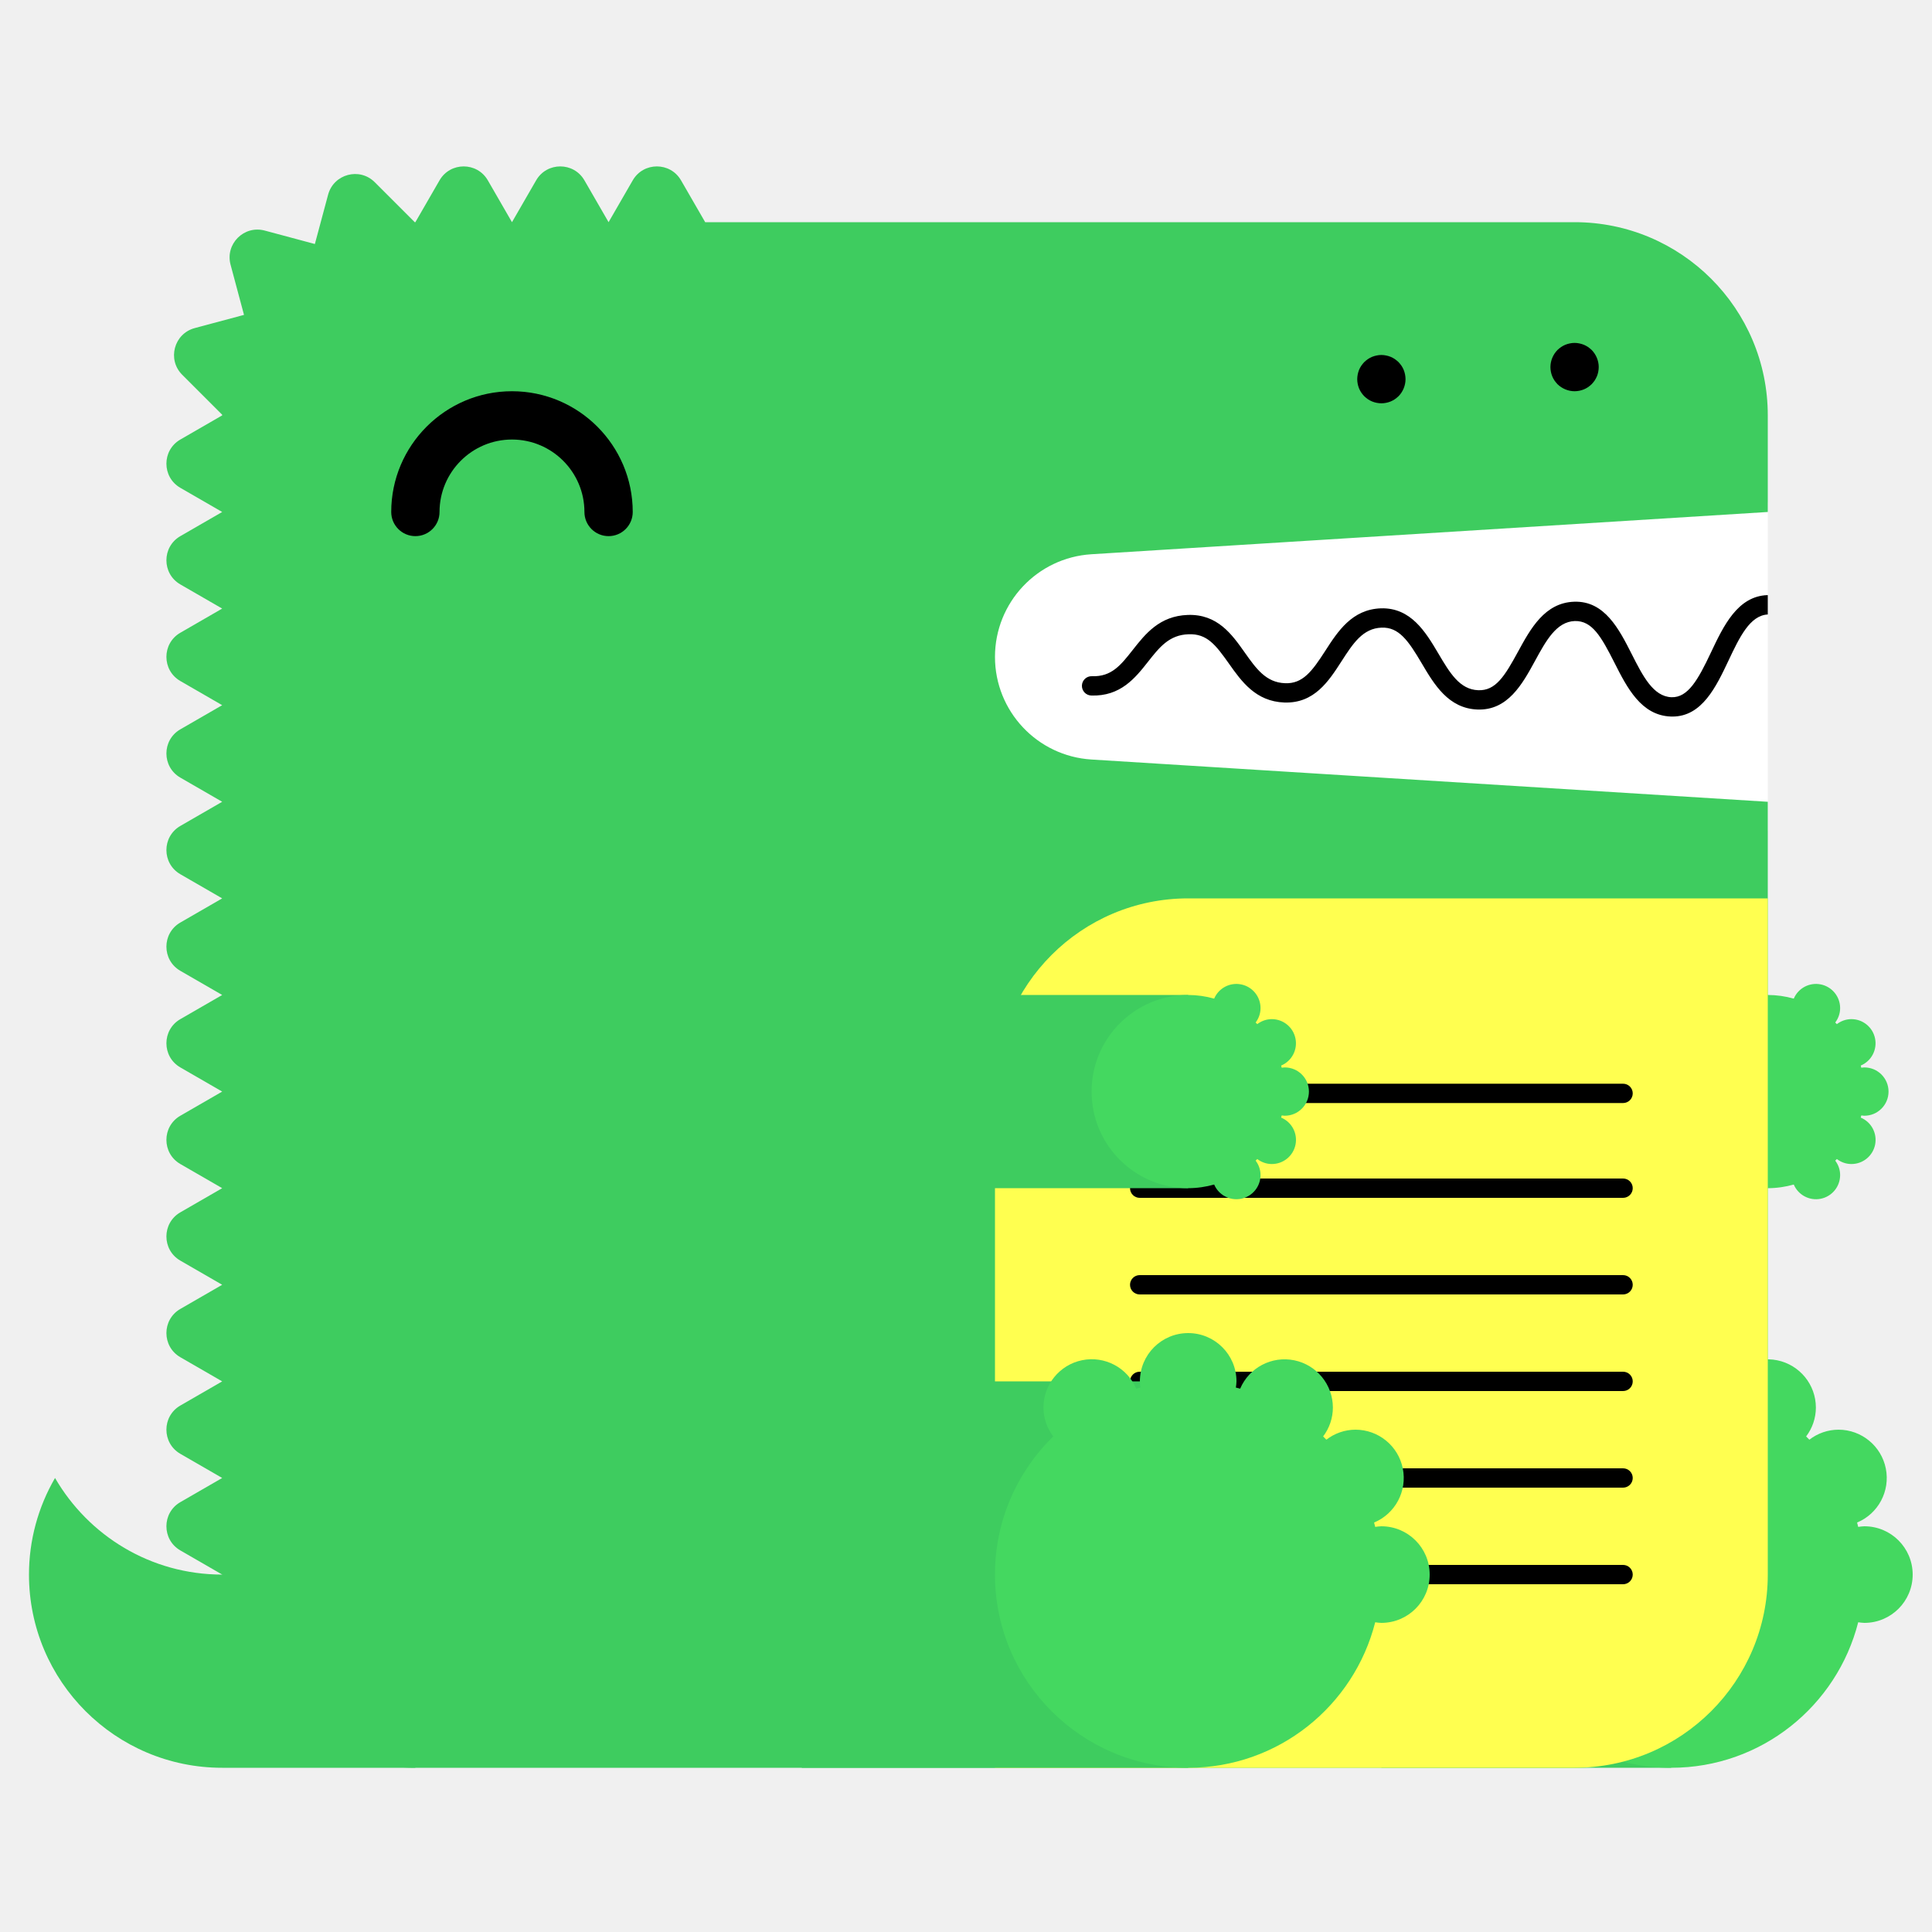
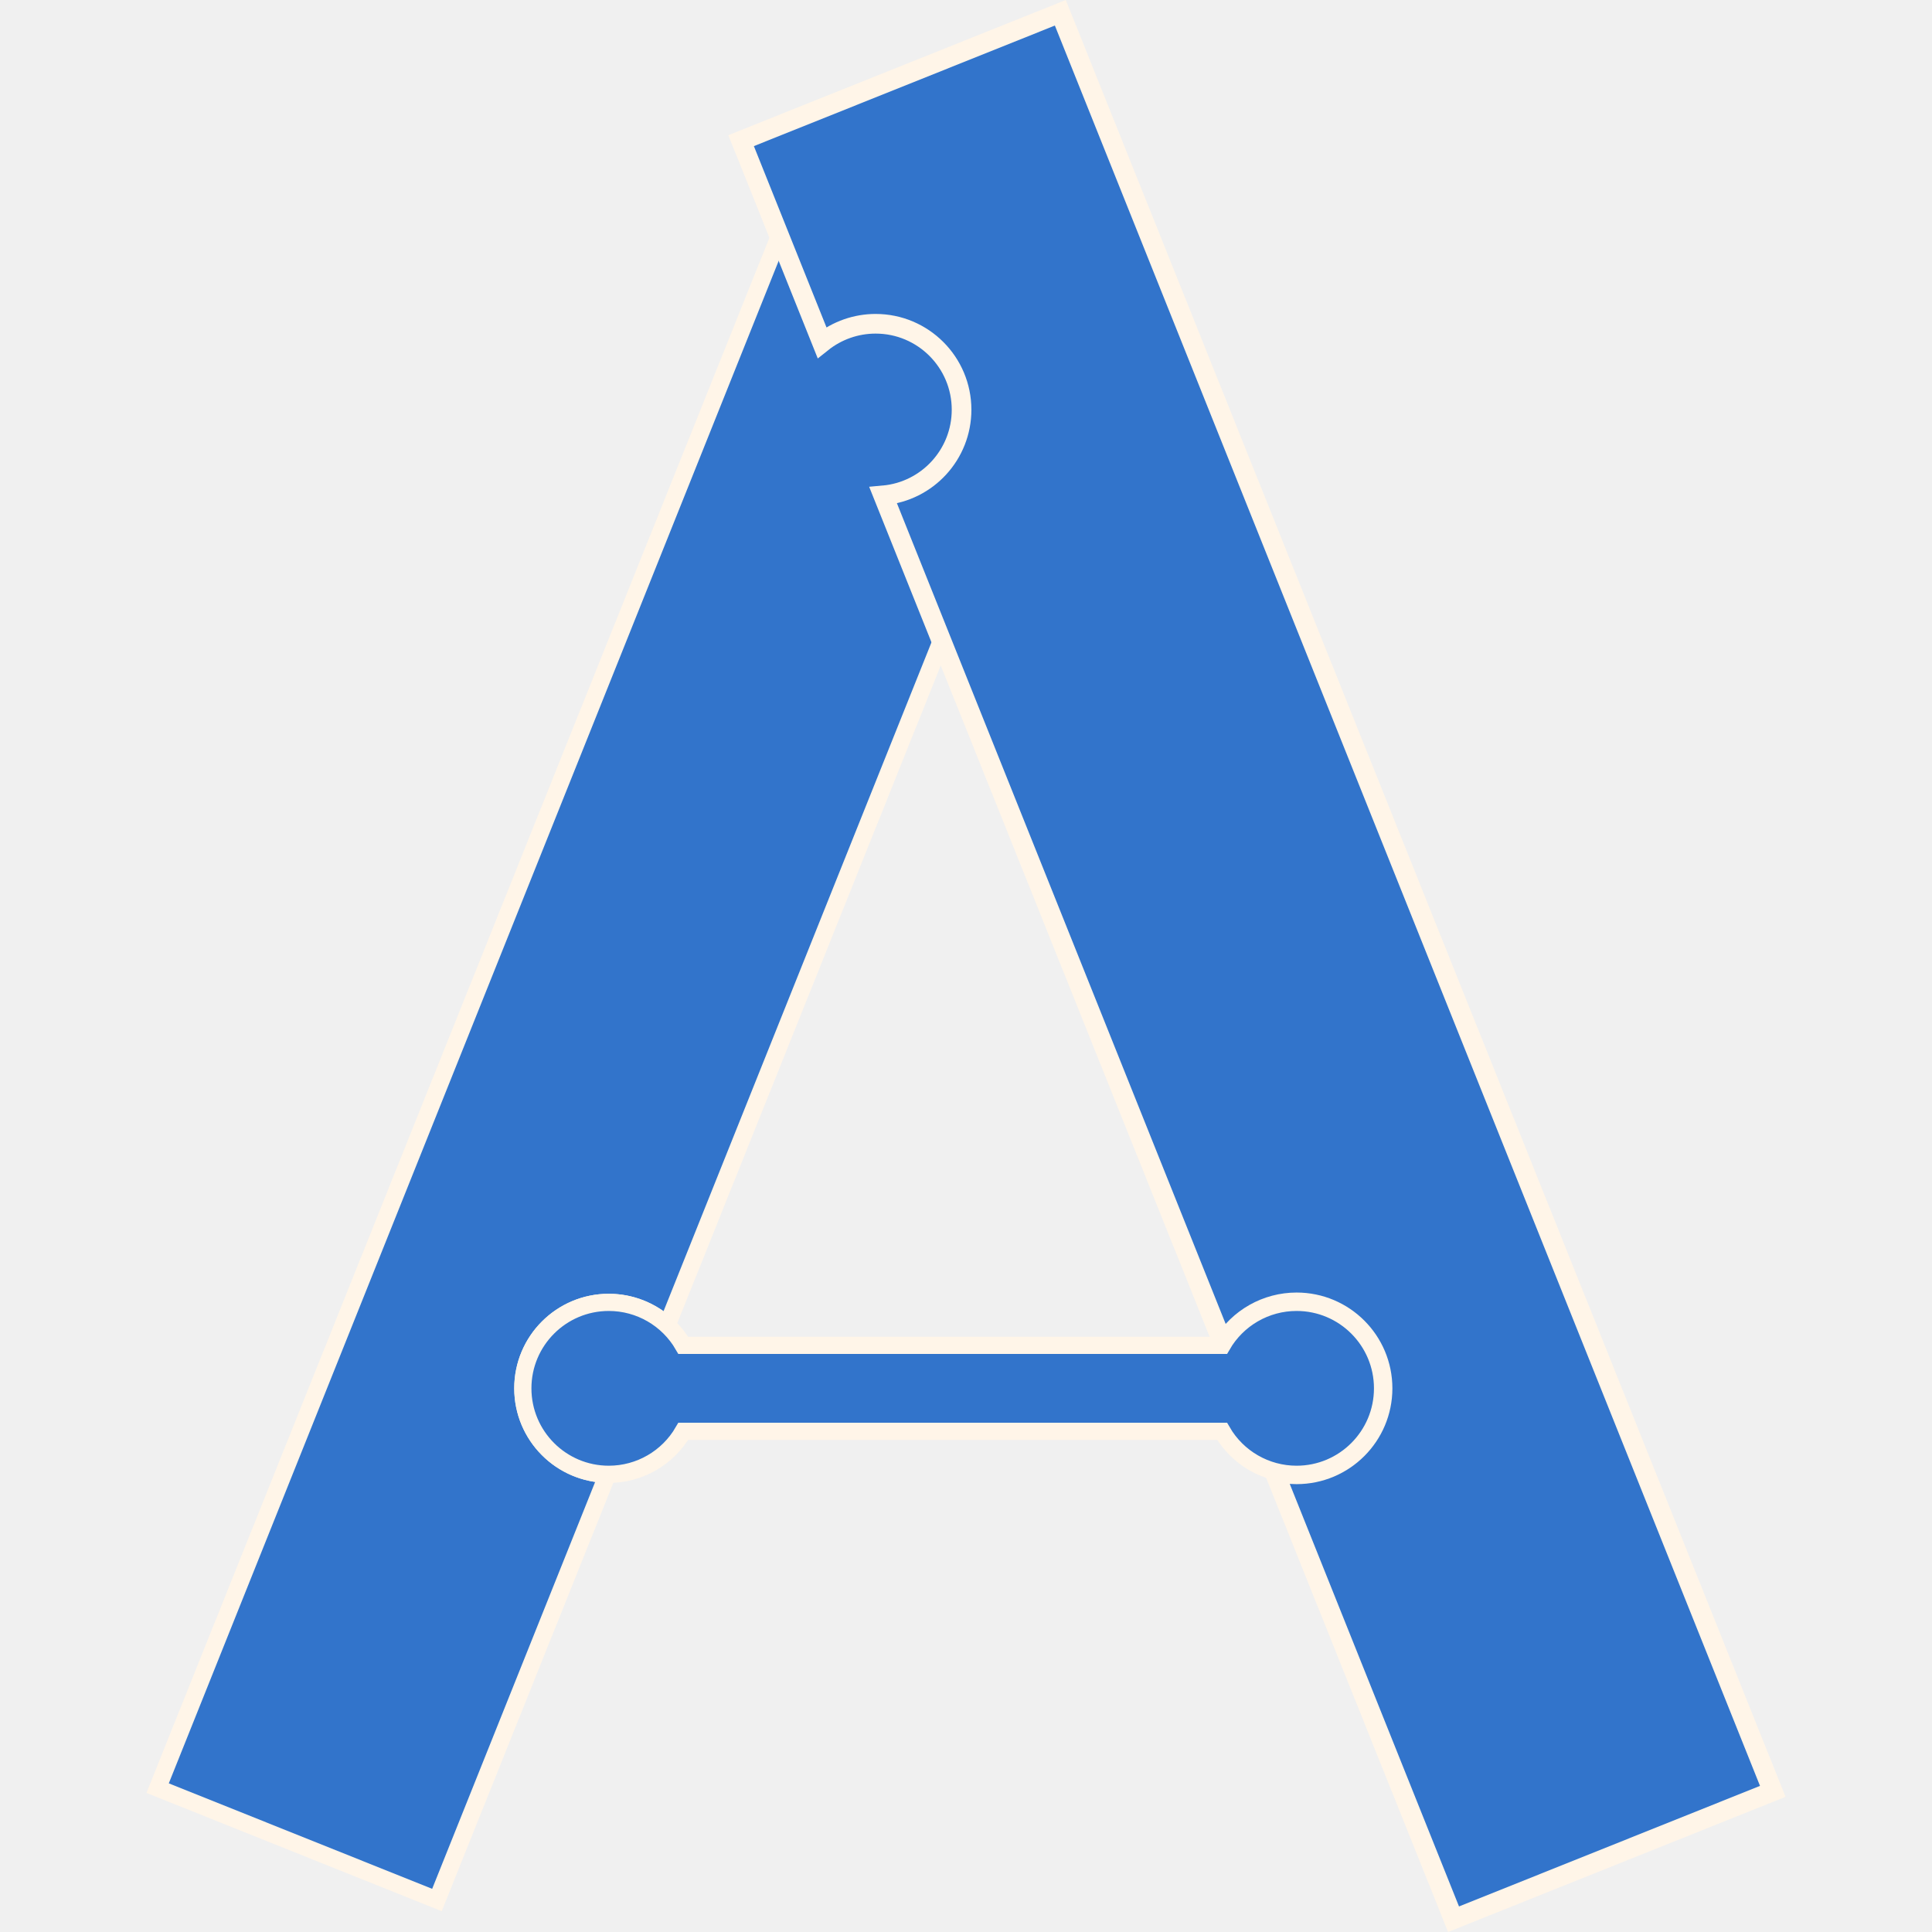
- <svg xmlns="http://www.w3.org/2000/svg" width="200" height="200" viewBox="0 0 200 200">
-   <g fill="none" fill-rule="evenodd">
-     <path fill="#FFF" d="M99 52h84v34H99z" />
-     <path d="M23 163c-7.398 0-13.843-4.027-17.303-10A19.886 19.886 0 0 0 3 163c0 11.046 8.954 20 20 20h20v-20H23z" fill="#3ECC5F" />
-     <path d="M112.98 57.376L183 53V43c0-11.046-8.954-20-20-20H73l-2.5-4.33c-1.112-1.925-3.889-1.925-5 0L63 23l-2.5-4.33c-1.111-1.925-3.889-1.925-5 0L53 23l-2.5-4.33c-1.111-1.925-3.889-1.925-5 0L43 23c-.022 0-.042.003-.065.003l-4.142-4.141c-1.57-1.571-4.252-.853-4.828 1.294l-1.369 5.104-5.192-1.392c-2.148-.575-4.111 1.389-3.535 3.536l1.39 5.193-5.102 1.367c-2.148.576-2.867 3.259-1.296 4.83l4.142 4.142c0 .021-.003.042-.003.064l-4.33 2.5c-1.925 1.111-1.925 3.889 0 5L23 53l-4.33 2.5c-1.925 1.111-1.925 3.889 0 5L23 63l-4.33 2.5c-1.925 1.111-1.925 3.889 0 5L23 73l-4.33 2.5c-1.925 1.111-1.925 3.889 0 5L23 83l-4.33 2.5c-1.925 1.111-1.925 3.889 0 5L23 93l-4.33 2.5c-1.925 1.111-1.925 3.889 0 5L23 103l-4.33 2.5c-1.925 1.111-1.925 3.889 0 5L23 113l-4.33 2.5c-1.925 1.111-1.925 3.889 0 5L23 123l-4.33 2.5c-1.925 1.111-1.925 3.889 0 5L23 133l-4.33 2.5c-1.925 1.111-1.925 3.889 0 5L23 143l-4.33 2.5c-1.925 1.111-1.925 3.889 0 5L23 153l-4.33 2.5c-1.925 1.111-1.925 3.889 0 5L23 163c0 11.046 8.954 20 20 20h120c11.046 0 20-8.954 20-20V83l-70.02-4.376A10.645 10.645 0 0 1 103 68c0-5.621 4.37-10.273 9.98-10.624" fill="#3ECC5F" />
-     <path fill="#3ECC5F" d="M143 183h30v-40h-30z" />
-     <path d="M193 158c-.219 0-.428.037-.639.064-.038-.15-.074-.301-.116-.451A5 5 0 0 0 190.32 148a4.96 4.96 0 0 0-3.016 1.036 26.531 26.531 0 0 0-.335-.336 4.955 4.955 0 0 0 1.011-2.987 5 5 0 0 0-9.599-1.959c-.148-.042-.297-.077-.445-.115.027-.211.064-.42.064-.639a5 5 0 0 0-5-5 5 5 0 0 0-5 5c0 .219.037.428.064.639-.148.038-.297.073-.445.115a4.998 4.998 0 0 0-9.599 1.959c0 1.125.384 2.151 1.011 2.987-3.717 3.632-6.031 8.693-6.031 14.3 0 11.046 8.954 20 20 20 9.339 0 17.16-6.41 19.361-15.064.211.027.42.064.639.064a5 5 0 0 0 5-5 5 5 0 0 0-5-5" fill="#44D860" />
-     <path fill="#3ECC5F" d="M153 123h30v-20h-30z" />
-     <path d="M193 115.5a2.5 2.5 0 1 0 0-5c-.109 0-.214.019-.319.032-.02-.075-.037-.15-.058-.225a2.501 2.501 0 0 0-.963-4.807c-.569 0-1.088.197-1.508.518a6.653 6.653 0 0 0-.168-.168c.314-.417.506-.931.506-1.494a2.5 2.5 0 0 0-4.8-.979A9.987 9.987 0 0 0 183 103c-5.522 0-10 4.478-10 10s4.478 10 10 10c.934 0 1.833-.138 2.69-.377a2.5 2.5 0 0 0 4.8-.979c0-.563-.192-1.077-.506-1.494.057-.055.113-.111.168-.168.42.321.939.518 1.508.518a2.5 2.5 0 0 0 .963-4.807c.021-.074.038-.15.058-.225.105.013.21.032.319.032" fill="#44D860" />
-     <path d="M63 55.5a2.5 2.5 0 0 1-2.5-2.5c0-4.136-3.364-7.5-7.5-7.5s-7.5 3.364-7.5 7.5a2.5 2.5 0 1 1-5 0c0-6.893 5.607-12.5 12.5-12.5S65.5 46.107 65.5 53a2.5 2.5 0 0 1-2.5 2.5" fill="#000" />
-     <path d="M103 183h60c11.046 0 20-8.954 20-20V93h-60c-11.046 0-20 8.954-20 20v70z" fill="#FFFF50" />
-     <path d="M168.02 124h-50.04a1 1 0 1 1 0-2h50.04a1 1 0 1 1 0 2m0 20h-50.04a1 1 0 1 1 0-2h50.04a1 1 0 1 1 0 2m0 20h-50.04a1 1 0 1 1 0-2h50.04a1 1 0 1 1 0 2m0-49.814h-50.04a1 1 0 1 1 0-2h50.04a1 1 0 1 1 0 2m0 19.814h-50.04a1 1 0 1 1 0-2h50.04a1 1 0 1 1 0 2m0 20h-50.04a1 1 0 1 1 0-2h50.04a1 1 0 1 1 0 2M183 61.611c-.012 0-.022-.006-.034-.005-3.09.105-4.552 3.196-5.842 5.923-1.346 2.85-2.387 4.703-4.093 4.647-1.889-.068-2.969-2.202-4.113-4.46-1.314-2.594-2.814-5.536-5.963-5.426-3.046.104-4.513 2.794-5.807 5.167-1.377 2.528-2.314 4.065-4.121 3.994-1.927-.07-2.951-1.805-4.136-3.813-1.321-2.236-2.848-4.75-5.936-4.664-2.994.103-4.465 2.385-5.763 4.4-1.373 2.13-2.335 3.428-4.165 3.351-1.973-.07-2.992-1.51-4.171-3.177-1.324-1.873-2.816-3.993-5.895-3.89-2.928.1-4.399 1.97-5.696 3.618-1.232 1.564-2.194 2.802-4.229 2.724a1 1 0 0 0-.072 2c3.017.101 4.545-1.8 5.872-3.487 1.177-1.496 2.193-2.787 4.193-2.855 1.926-.082 2.829 1.115 4.195 3.045 1.297 1.834 2.769 3.914 5.731 4.021 3.103.104 4.596-2.215 5.918-4.267 1.182-1.834 2.202-3.417 4.15-3.484 1.793-.067 2.769 1.35 4.145 3.681 1.297 2.197 2.766 4.686 5.787 4.796 3.125.108 4.634-2.62 5.949-5.035 1.139-2.088 2.214-4.06 4.119-4.126 1.793-.042 2.728 1.595 4.111 4.33 1.292 2.553 2.757 5.445 5.825 5.556l.169.003c3.064 0 4.518-3.075 5.805-5.794 1.139-2.41 2.217-4.68 4.067-4.773v-2z" fill="#000" />
-     <path fill="#3ECC5F" d="M83 183h40v-40H83z" />
-     <path d="M143 158c-.219 0-.428.037-.639.064-.038-.15-.074-.301-.116-.451A5 5 0 0 0 140.32 148a4.96 4.96 0 0 0-3.016 1.036 26.531 26.531 0 0 0-.335-.336 4.955 4.955 0 0 0 1.011-2.987 5 5 0 0 0-9.599-1.959c-.148-.042-.297-.077-.445-.115.027-.211.064-.42.064-.639a5 5 0 0 0-5-5 5 5 0 0 0-5 5c0 .219.037.428.064.639-.148.038-.297.073-.445.115a4.998 4.998 0 0 0-9.599 1.959c0 1.125.384 2.151 1.011 2.987-3.717 3.632-6.031 8.693-6.031 14.3 0 11.046 8.954 20 20 20 9.339 0 17.16-6.41 19.361-15.064.211.027.42.064.639.064a5 5 0 0 0 5-5 5 5 0 0 0-5-5" fill="#44D860" />
-     <path fill="#3ECC5F" d="M83 123h40v-20H83z" />
-     <path d="M133 115.5a2.5 2.5 0 1 0 0-5c-.109 0-.214.019-.319.032-.02-.075-.037-.15-.058-.225a2.501 2.501 0 0 0-.963-4.807c-.569 0-1.088.197-1.508.518a6.653 6.653 0 0 0-.168-.168c.314-.417.506-.931.506-1.494a2.5 2.5 0 0 0-4.8-.979A9.987 9.987 0 0 0 123 103c-5.522 0-10 4.478-10 10s4.478 10 10 10c.934 0 1.833-.138 2.69-.377a2.5 2.5 0 0 0 4.8-.979c0-.563-.192-1.077-.506-1.494.057-.055.113-.111.168-.168.42.321.939.518 1.508.518a2.5 2.5 0 0 0 .963-4.807c.021-.074.038-.15.058-.225.105.013.21.032.319.032" fill="#44D860" />
-     <path d="M143 41.75c-.16 0-.33-.02-.49-.05a2.52 2.52 0 0 1-.47-.14c-.15-.06-.29-.14-.431-.23-.13-.09-.259-.2-.38-.31-.109-.12-.219-.24-.309-.38s-.17-.28-.231-.43a2.619 2.619 0 0 1-.189-.96c0-.16.02-.33.05-.49.03-.16.08-.31.139-.47.061-.15.141-.29.231-.43.09-.13.2-.26.309-.38.121-.11.25-.22.38-.31.141-.09.281-.17.431-.23.149-.06.31-.11.47-.14.32-.07.65-.07.98 0 .159.03.32.08.47.14.149.06.29.14.43.23.13.09.259.2.38.31.11.12.22.25.31.38.09.14.17.28.23.43.06.16.11.31.14.47.029.16.05.33.05.49 0 .66-.271 1.31-.73 1.77-.121.11-.25.22-.38.31-.14.09-.281.17-.43.23a2.565 2.565 0 0 1-.96.19m20-1.25c-.66 0-1.3-.27-1.771-.73a3.802 3.802 0 0 1-.309-.38c-.09-.14-.17-.28-.231-.43a2.619 2.619 0 0 1-.189-.96c0-.66.27-1.3.729-1.77.121-.11.25-.22.38-.31.141-.09.281-.17.431-.23.149-.06.31-.11.47-.14.32-.07.66-.07.98 0 .159.03.32.08.47.14.149.06.29.14.43.23.13.09.259.2.38.31.459.47.73 1.11.73 1.77 0 .16-.021.33-.05.49-.03.16-.08.32-.14.47-.07.15-.14.29-.23.43-.09.13-.2.26-.31.38-.121.11-.25.22-.38.31-.14.09-.281.17-.43.23a2.565 2.565 0 0 1-.96.19" fill="#000" />
+ <svg xmlns="http://www.w3.org/2000/svg" width="117.869mm" height="117.869mm" viewBox="0 0 117.869 117.869" version="1.1" id="svg8">
+   <style id="style833" />
+   <defs id="defs2" />
+   <g id="layer1">
+     <g id="g890" style="fill:#3274cb;fill-opacity:1" transform="matrix(0.9911998,0,0,0.9911998,-13.9865,-98.87767)">
+       <path id="rect837" style="fill:#3274cb;fill-opacity:1;stroke:#fff5e8;stroke-width:4" d="M 235.02,430.969 90,793.004 l 64.98,26.027 39.67,-99.035 A 20,20 0 0 1 174.959,700 a 20,20 0 0 1 20,-20 20,20 0 0 1 13.582,5.32 L 300,456.996 Z" transform="scale(0.2645833)" />
+       <path id="rect850" style="fill:#3274cb;fill-opacity:1;stroke:#fff5e8;stroke-width:4.571" d="m 300,380 -74.264,29.748 18.814,46.967 a 20,20 0 0 1 12.473,-4.367 20,20 0 0 1 20,20 20,20 0 0 1 -18.232,19.922 l 79.061,197.371 A 20,20 0 0 1 354.959,680 a 20,20 0 0 1 20,20 20,20 0 0 1 -20,20 20,20 0 0 1 -5.225,-0.695 l 41.738,104.197 74.264,-29.748 z" transform="scale(0.2645833)" />
+       <path id="path852" style="fill:#3274cb;fill-opacity:1;stroke:#fff5e8;stroke-width:4" d="m 194.959,680 a 20,20 0 0 0 -20,20 20,20 0 0 0 20,20 20,20 0 0 0 17.32,-10 h 125.359 a 20,20 0 0 0 17.32,10 20,20 0 0 0 20,-20 20,20 0 0 0 -20,-20 20,20 0 0 0 -17.322,10 H 212.277 a 20,20 0 0 0 -17.318,-10 z" transform="scale(0.2645833)" />
+     </g>
  </g>
</svg>
